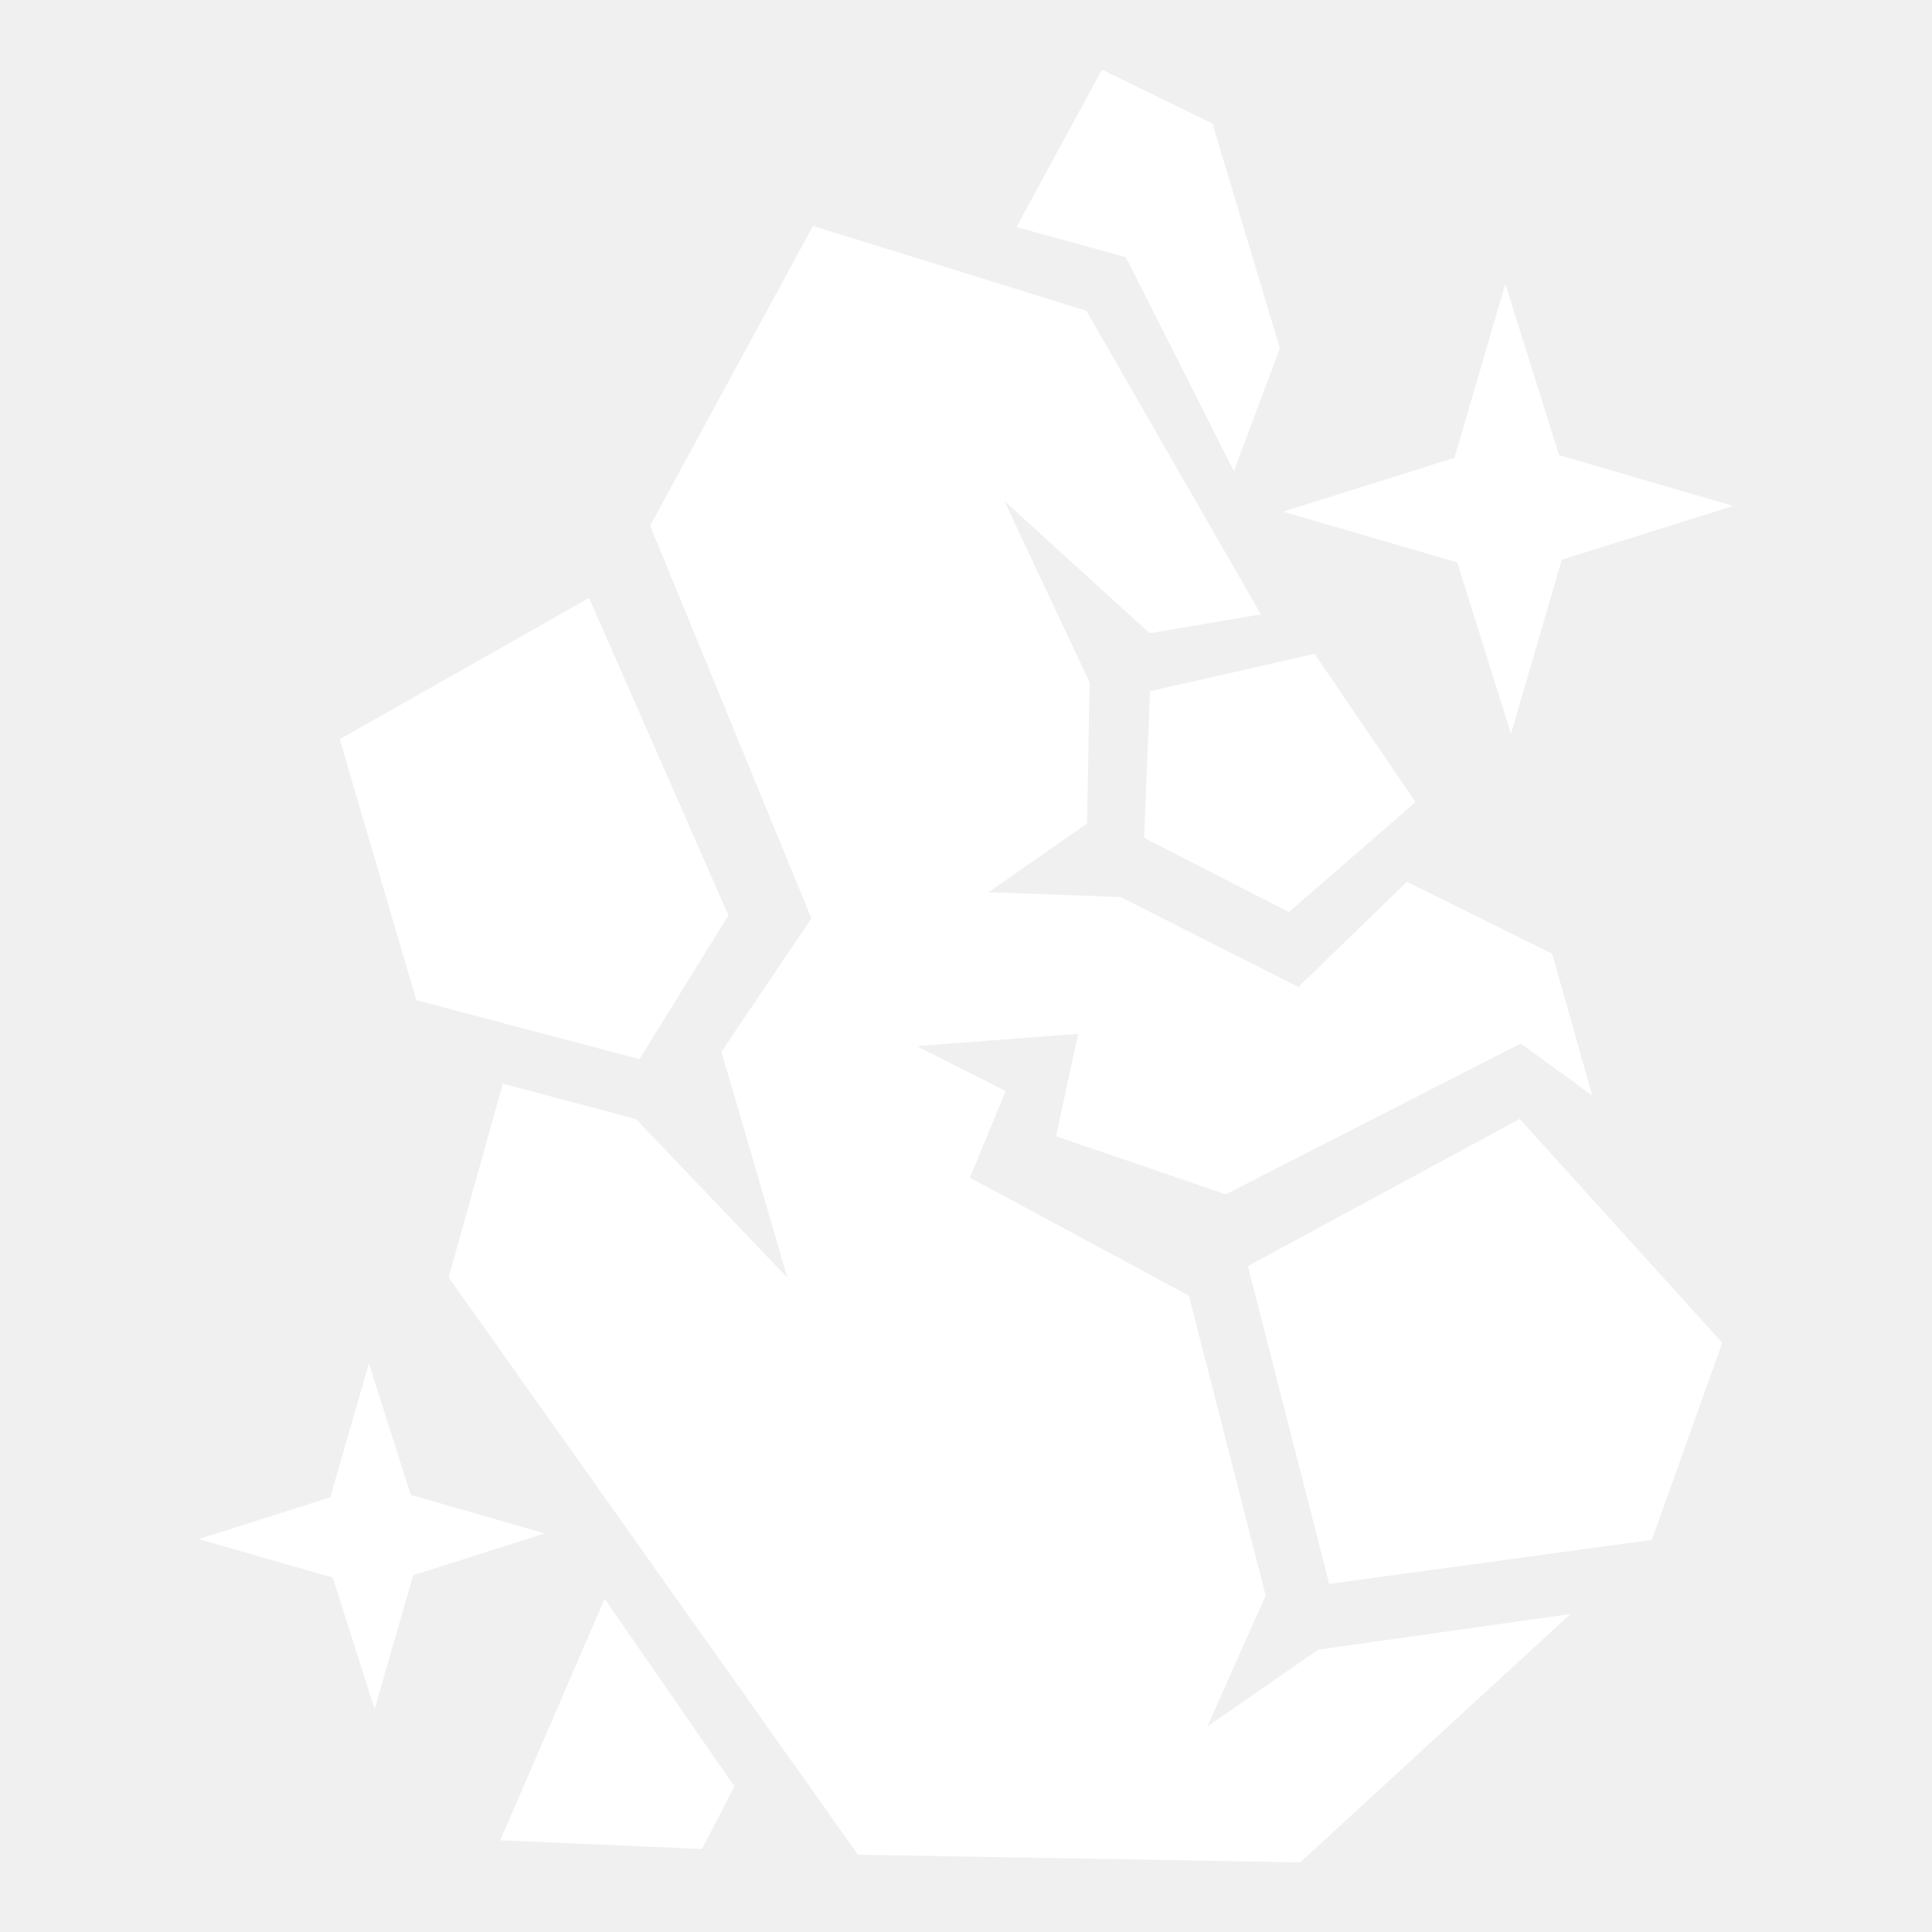
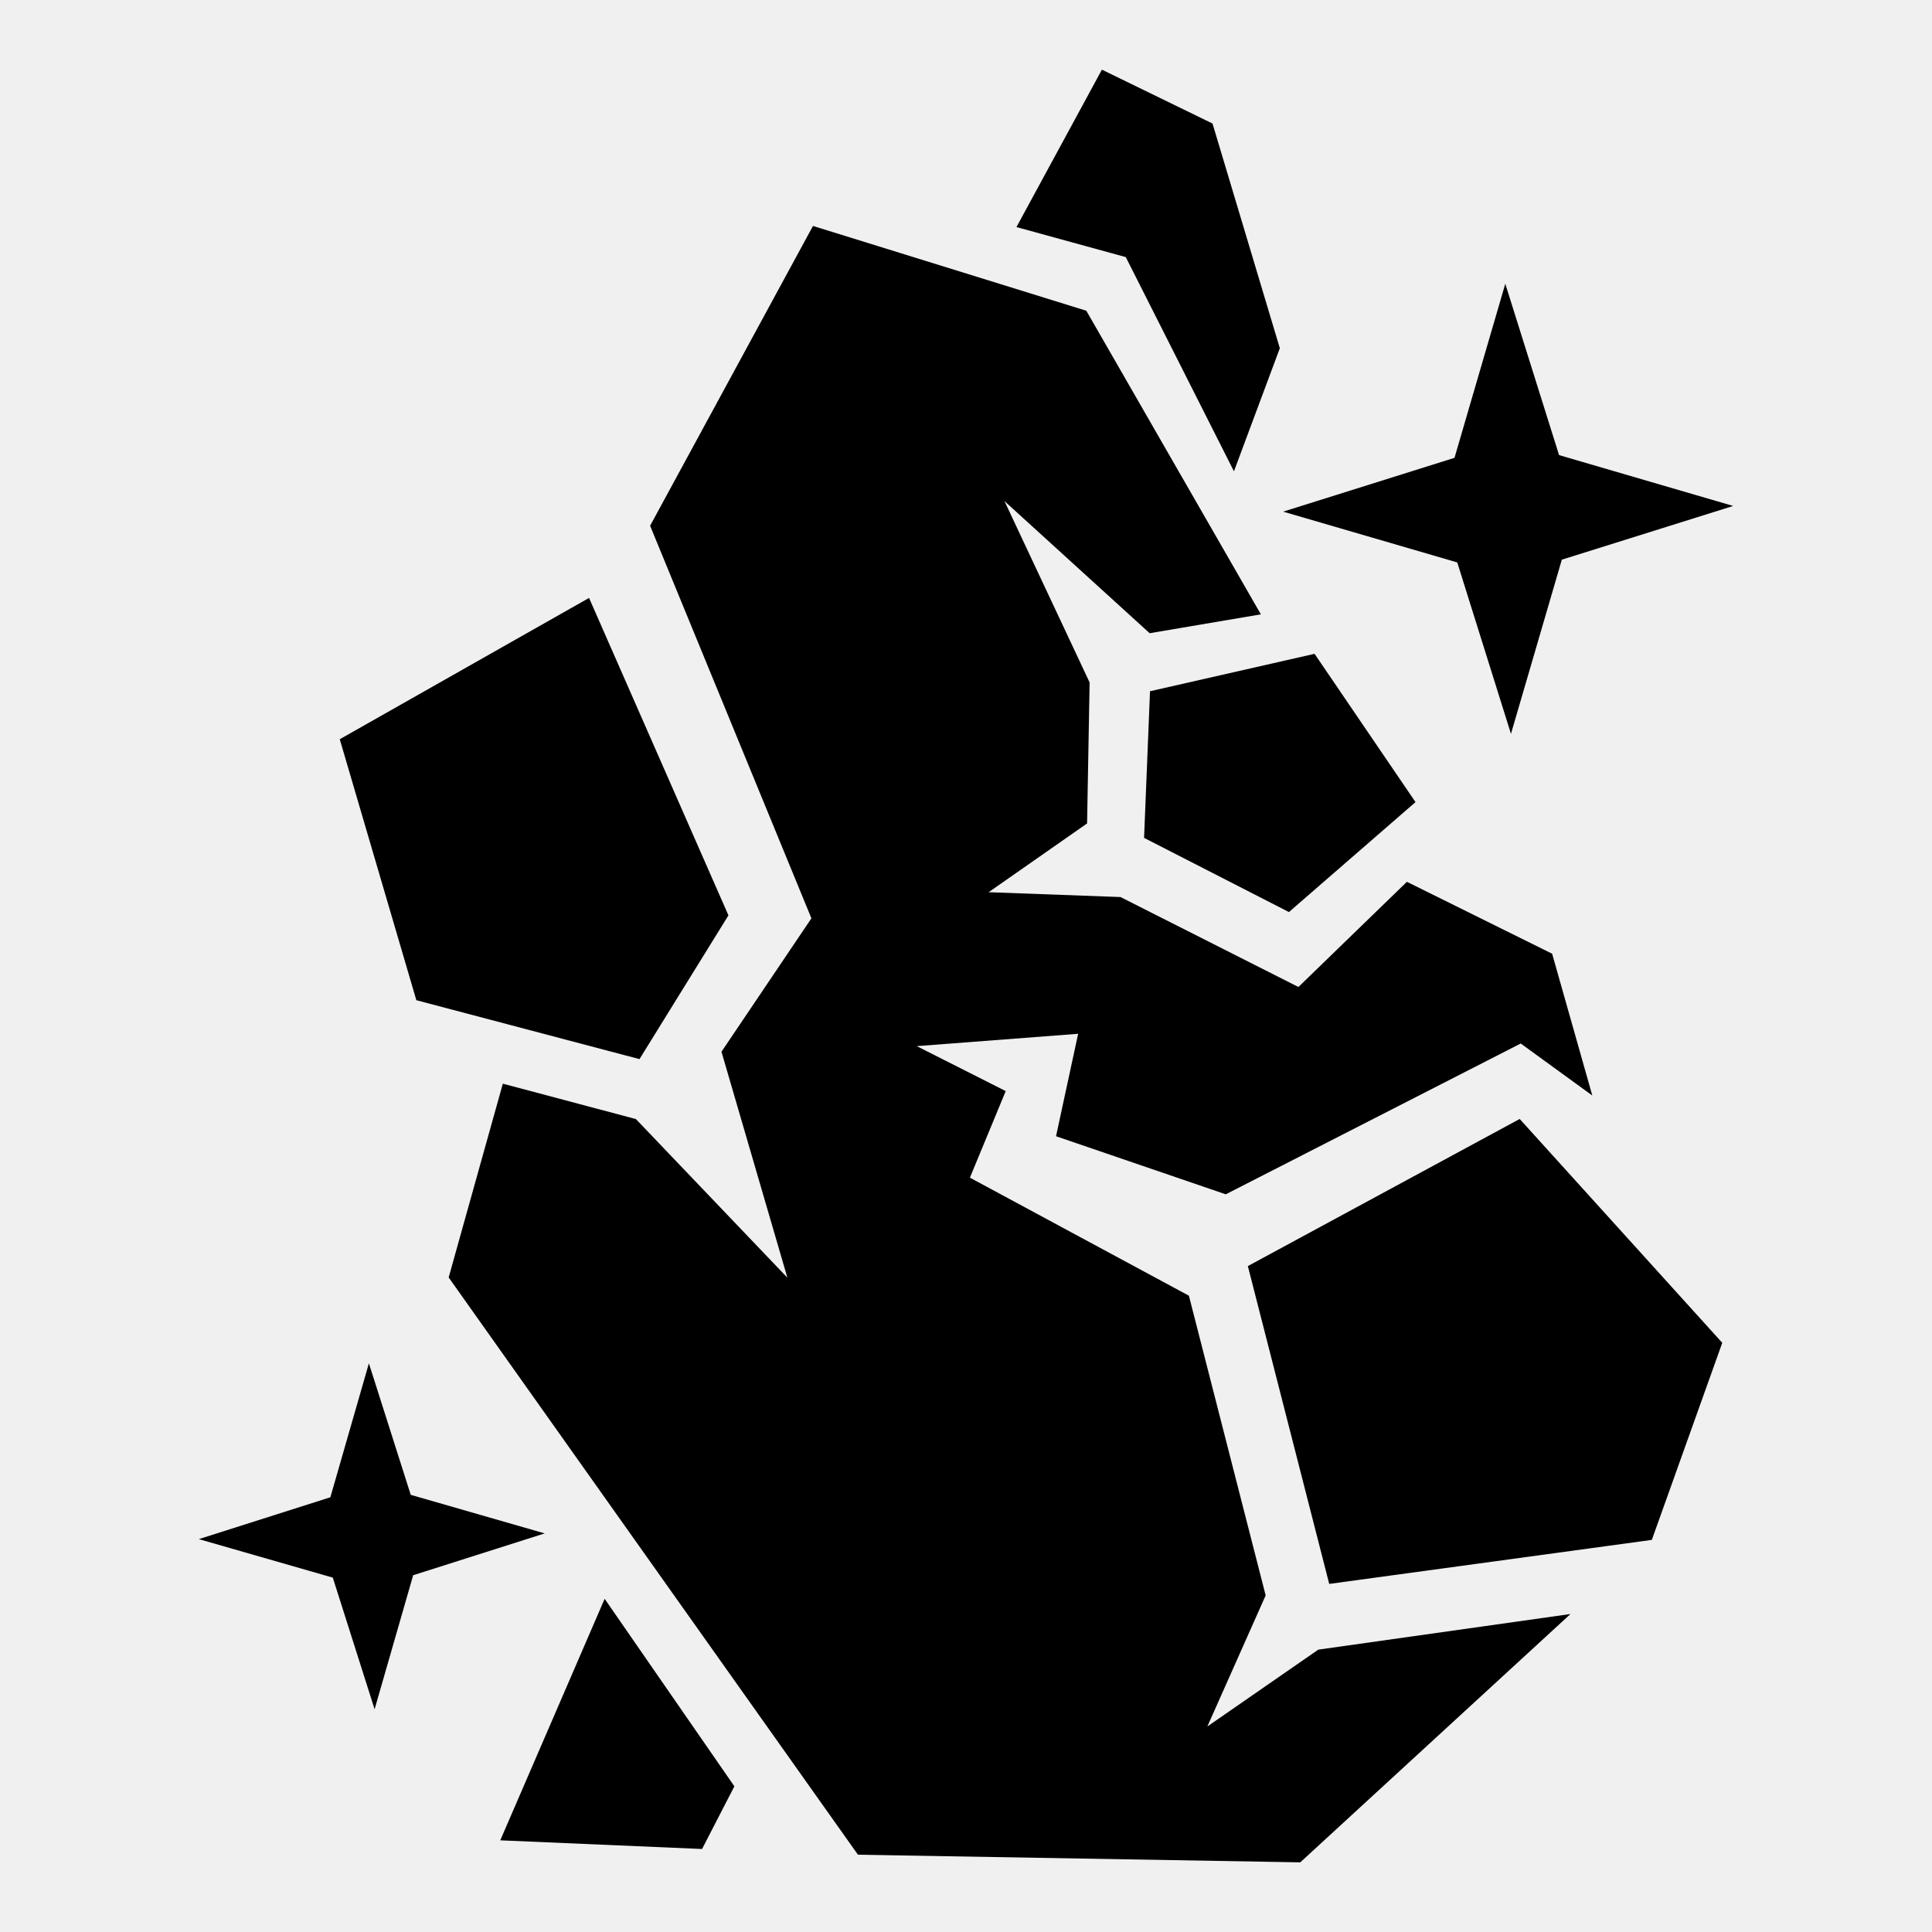
<svg xmlns="http://www.w3.org/2000/svg" viewBox="0 0 512 512">
-   <path fill="#fff" d="M344.578 493.54l-117.214-2.024L118.9 338.536l14.355-51.353 35.264 9.38 40.145 42.033-17.467-59.874 23.836-35.358-42.748-104.034 43.165-79.45 72.434 22.468 46.26 80.46-29.474 5-38.478-35.017 22.568 48.064-.672 37.364-26.09 18.224 34.95 1.284 47.145 23.835 28.75-27.874 38.488 19.057 10.647 37.578-18.97-13.784-78.166 39.967-44.983-15.39 5.86-27.153-42.766 3.274 23.573 11.913-9.49 22.943 58.037 31.285 20.34 79.423-15.45 34.73 29.397-20.36 66.83-9.438-71.61 65.81zm-158.524-3.538l-53.48-2.296 27.663-64.006 34.38 49.695-8.563 16.607zm-86.78-37.04l-11.08-34.875-35.503-10.204 34.858-11.09 10.212-35.5 11.09 34.855 35.502 10.22-34.857 11.082-10.22 35.51zm252.983-33.208l-21.565-84.228 72.042-38.99 53.683 59.322-18.665 52.23-85.495 11.666zM169.47 280.677l-59.133-15.612-20.298-69.16 66.064-37.45 36.94 84.126-23.573 38.097zm172.106-38.972l-38.385-19.66 1.574-38.86 43.607-9.917 26.753 39.296-33.547 29.14zm58.845-47.23l-14.234-45.425-46.14-13.46 45.41-14.262 13.46-46.132 14.252 45.41 46.14 13.478-45.41 14.235-13.477 46.156zM327.01 124.9l-28.666-56.762-28.972-7.96 22.645-41.718 29.312 14.278 17.84 59.542-12.16 32.62z" />
+   <path d="M344.578 493.54l-117.214-2.024L118.9 338.536l14.355-51.353 35.264 9.38 40.145 42.033-17.467-59.874 23.836-35.358-42.748-104.034 43.165-79.45 72.434 22.468 46.26 80.46-29.474 5-38.478-35.017 22.568 48.064-.672 37.364-26.09 18.224 34.95 1.284 47.145 23.835 28.75-27.874 38.488 19.057 10.647 37.578-18.97-13.784-78.166 39.967-44.983-15.39 5.86-27.153-42.766 3.274 23.573 11.913-9.49 22.943 58.037 31.285 20.34 79.423-15.45 34.73 29.397-20.36 66.83-9.438-71.61 65.81zm-158.524-3.538l-53.48-2.296 27.663-64.006 34.38 49.695-8.563 16.607zm-86.78-37.04l-11.08-34.875-35.503-10.204 34.858-11.09 10.212-35.5 11.09 34.855 35.502 10.22-34.857 11.082-10.22 35.51zm252.983-33.208l-21.565-84.228 72.042-38.99 53.683 59.322-18.665 52.23-85.495 11.666zM169.47 280.677l-59.133-15.612-20.298-69.16 66.064-37.45 36.94 84.126-23.573 38.097zm172.106-38.972l-38.385-19.66 1.574-38.86 43.607-9.917 26.753 39.296-33.547 29.14zm58.845-47.23l-14.234-45.425-46.14-13.46 45.41-14.262 13.46-46.132 14.252 45.41 46.14 13.478-45.41 14.235-13.477 46.156zM327.01 124.9l-28.666-56.762-28.972-7.96 22.645-41.718 29.312 14.278 17.84 59.542-12.16 32.62z" />
</svg>
